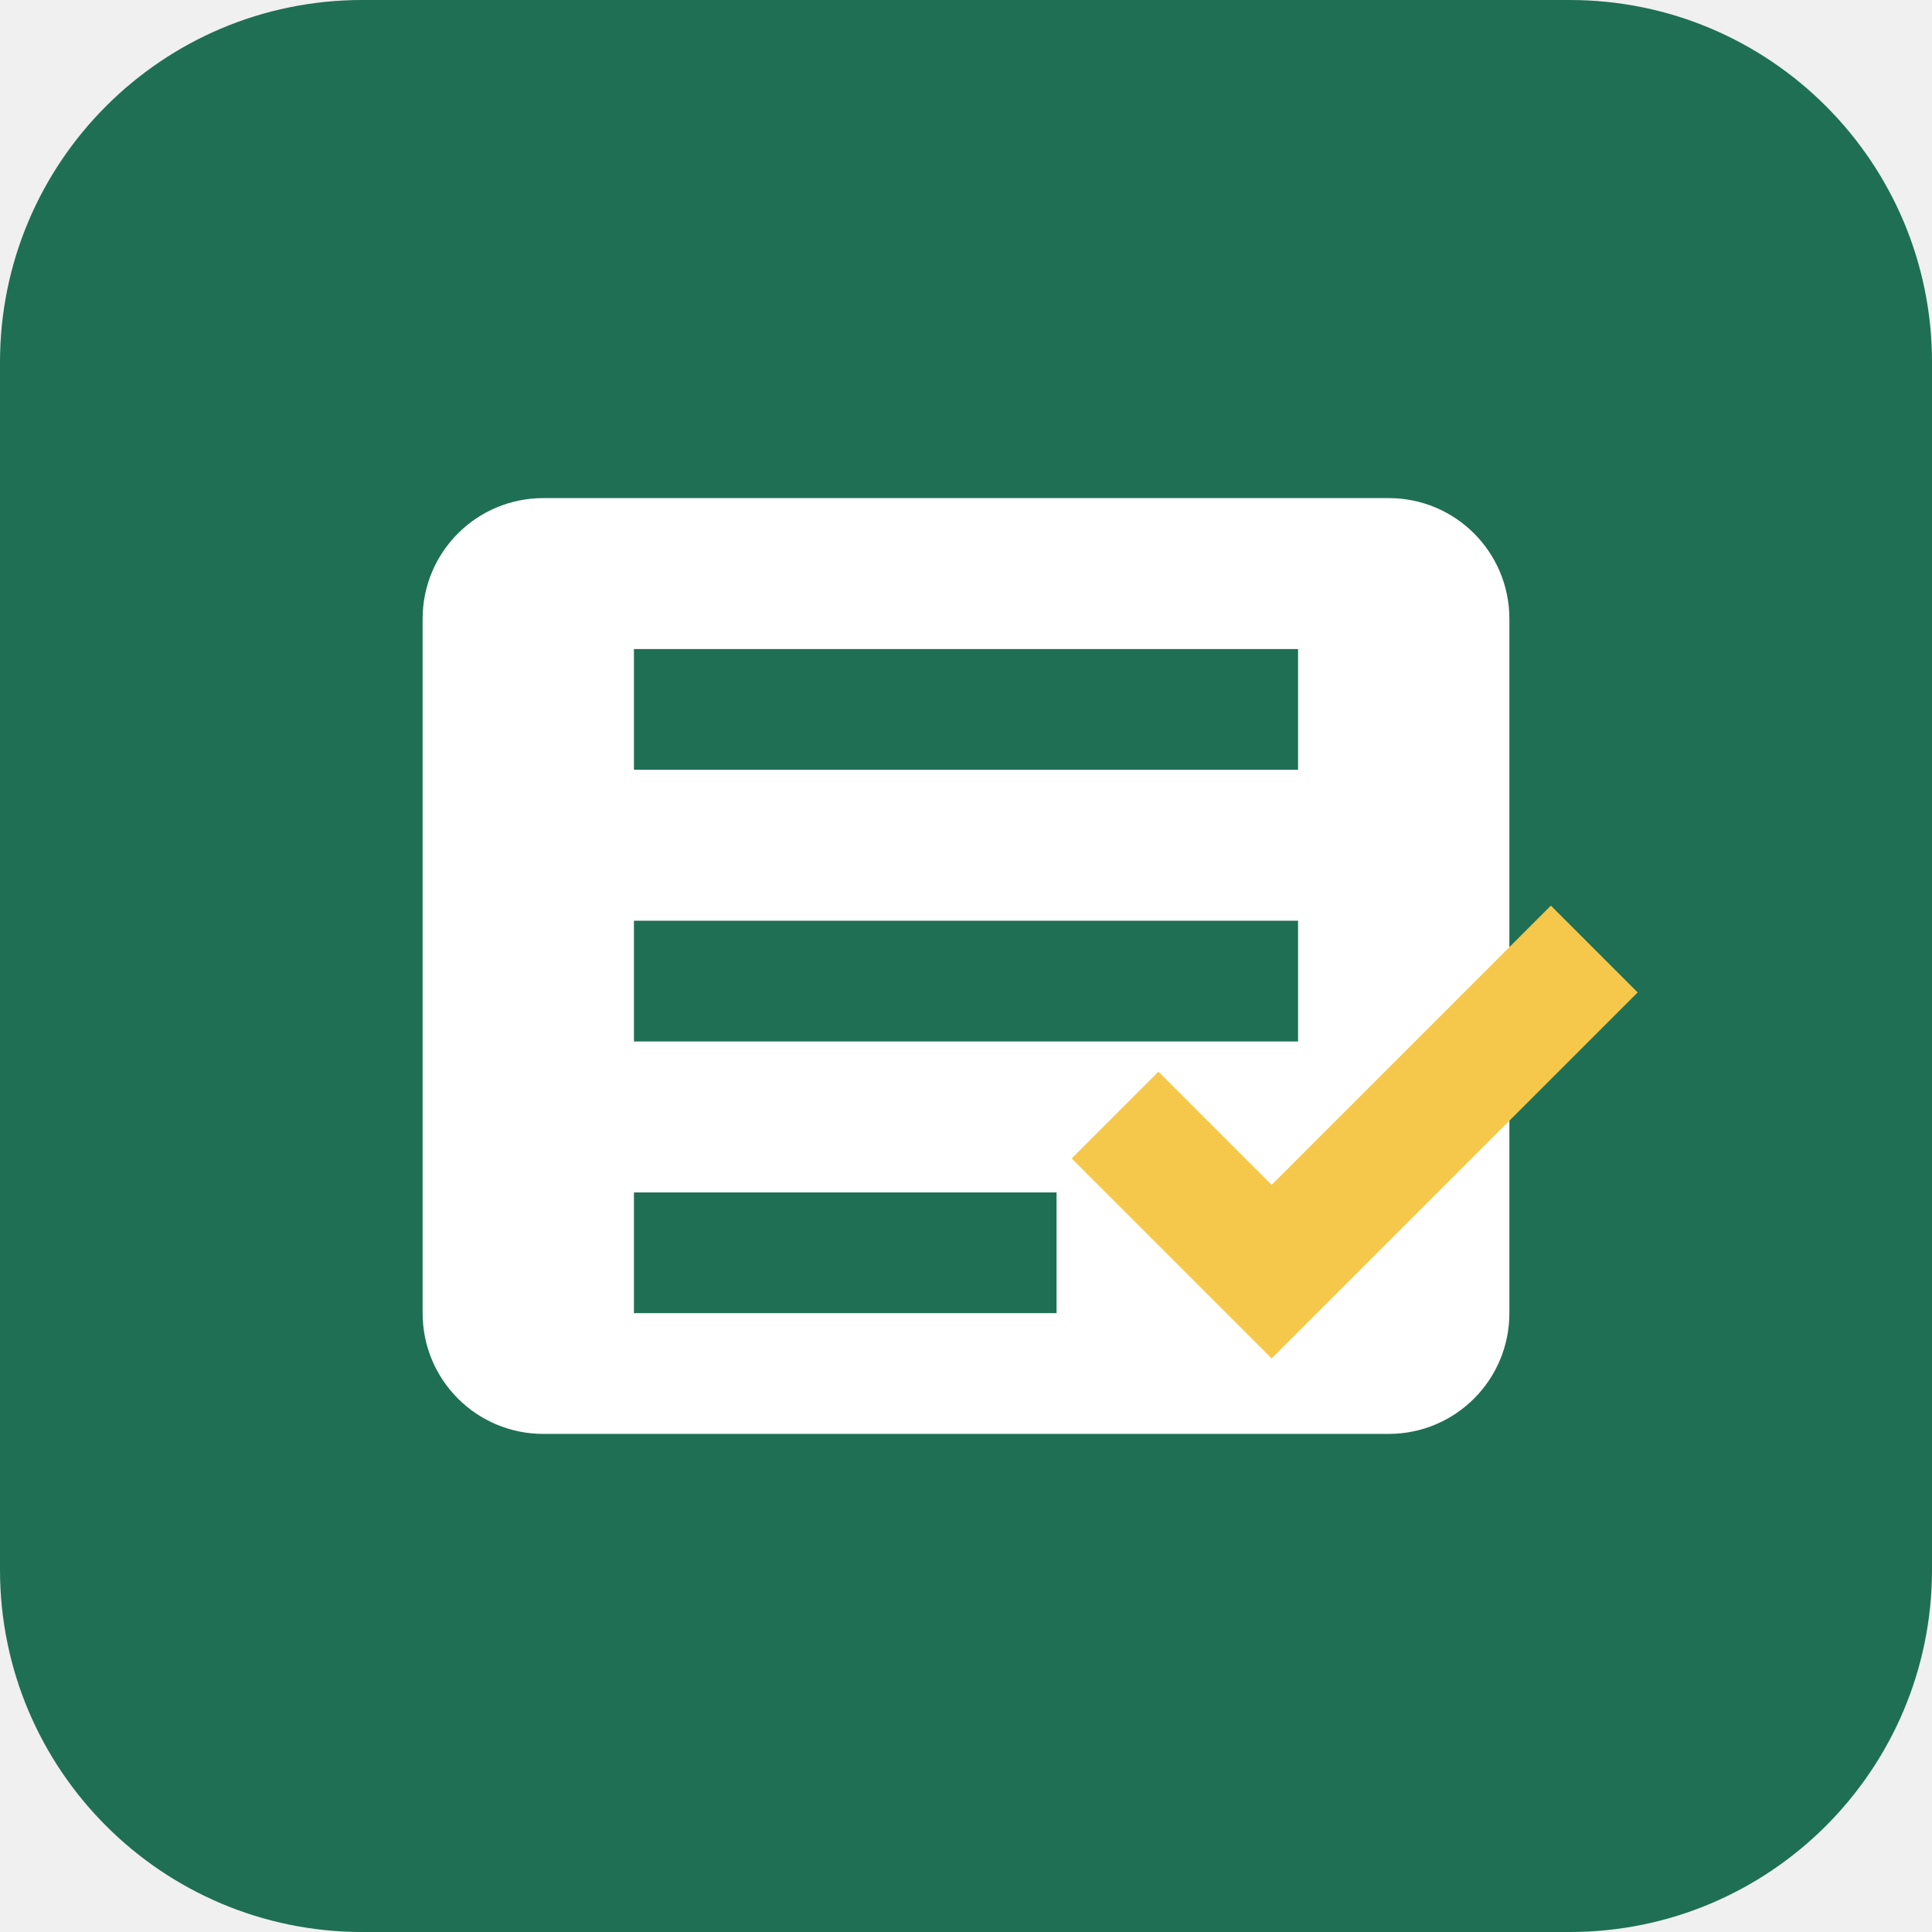
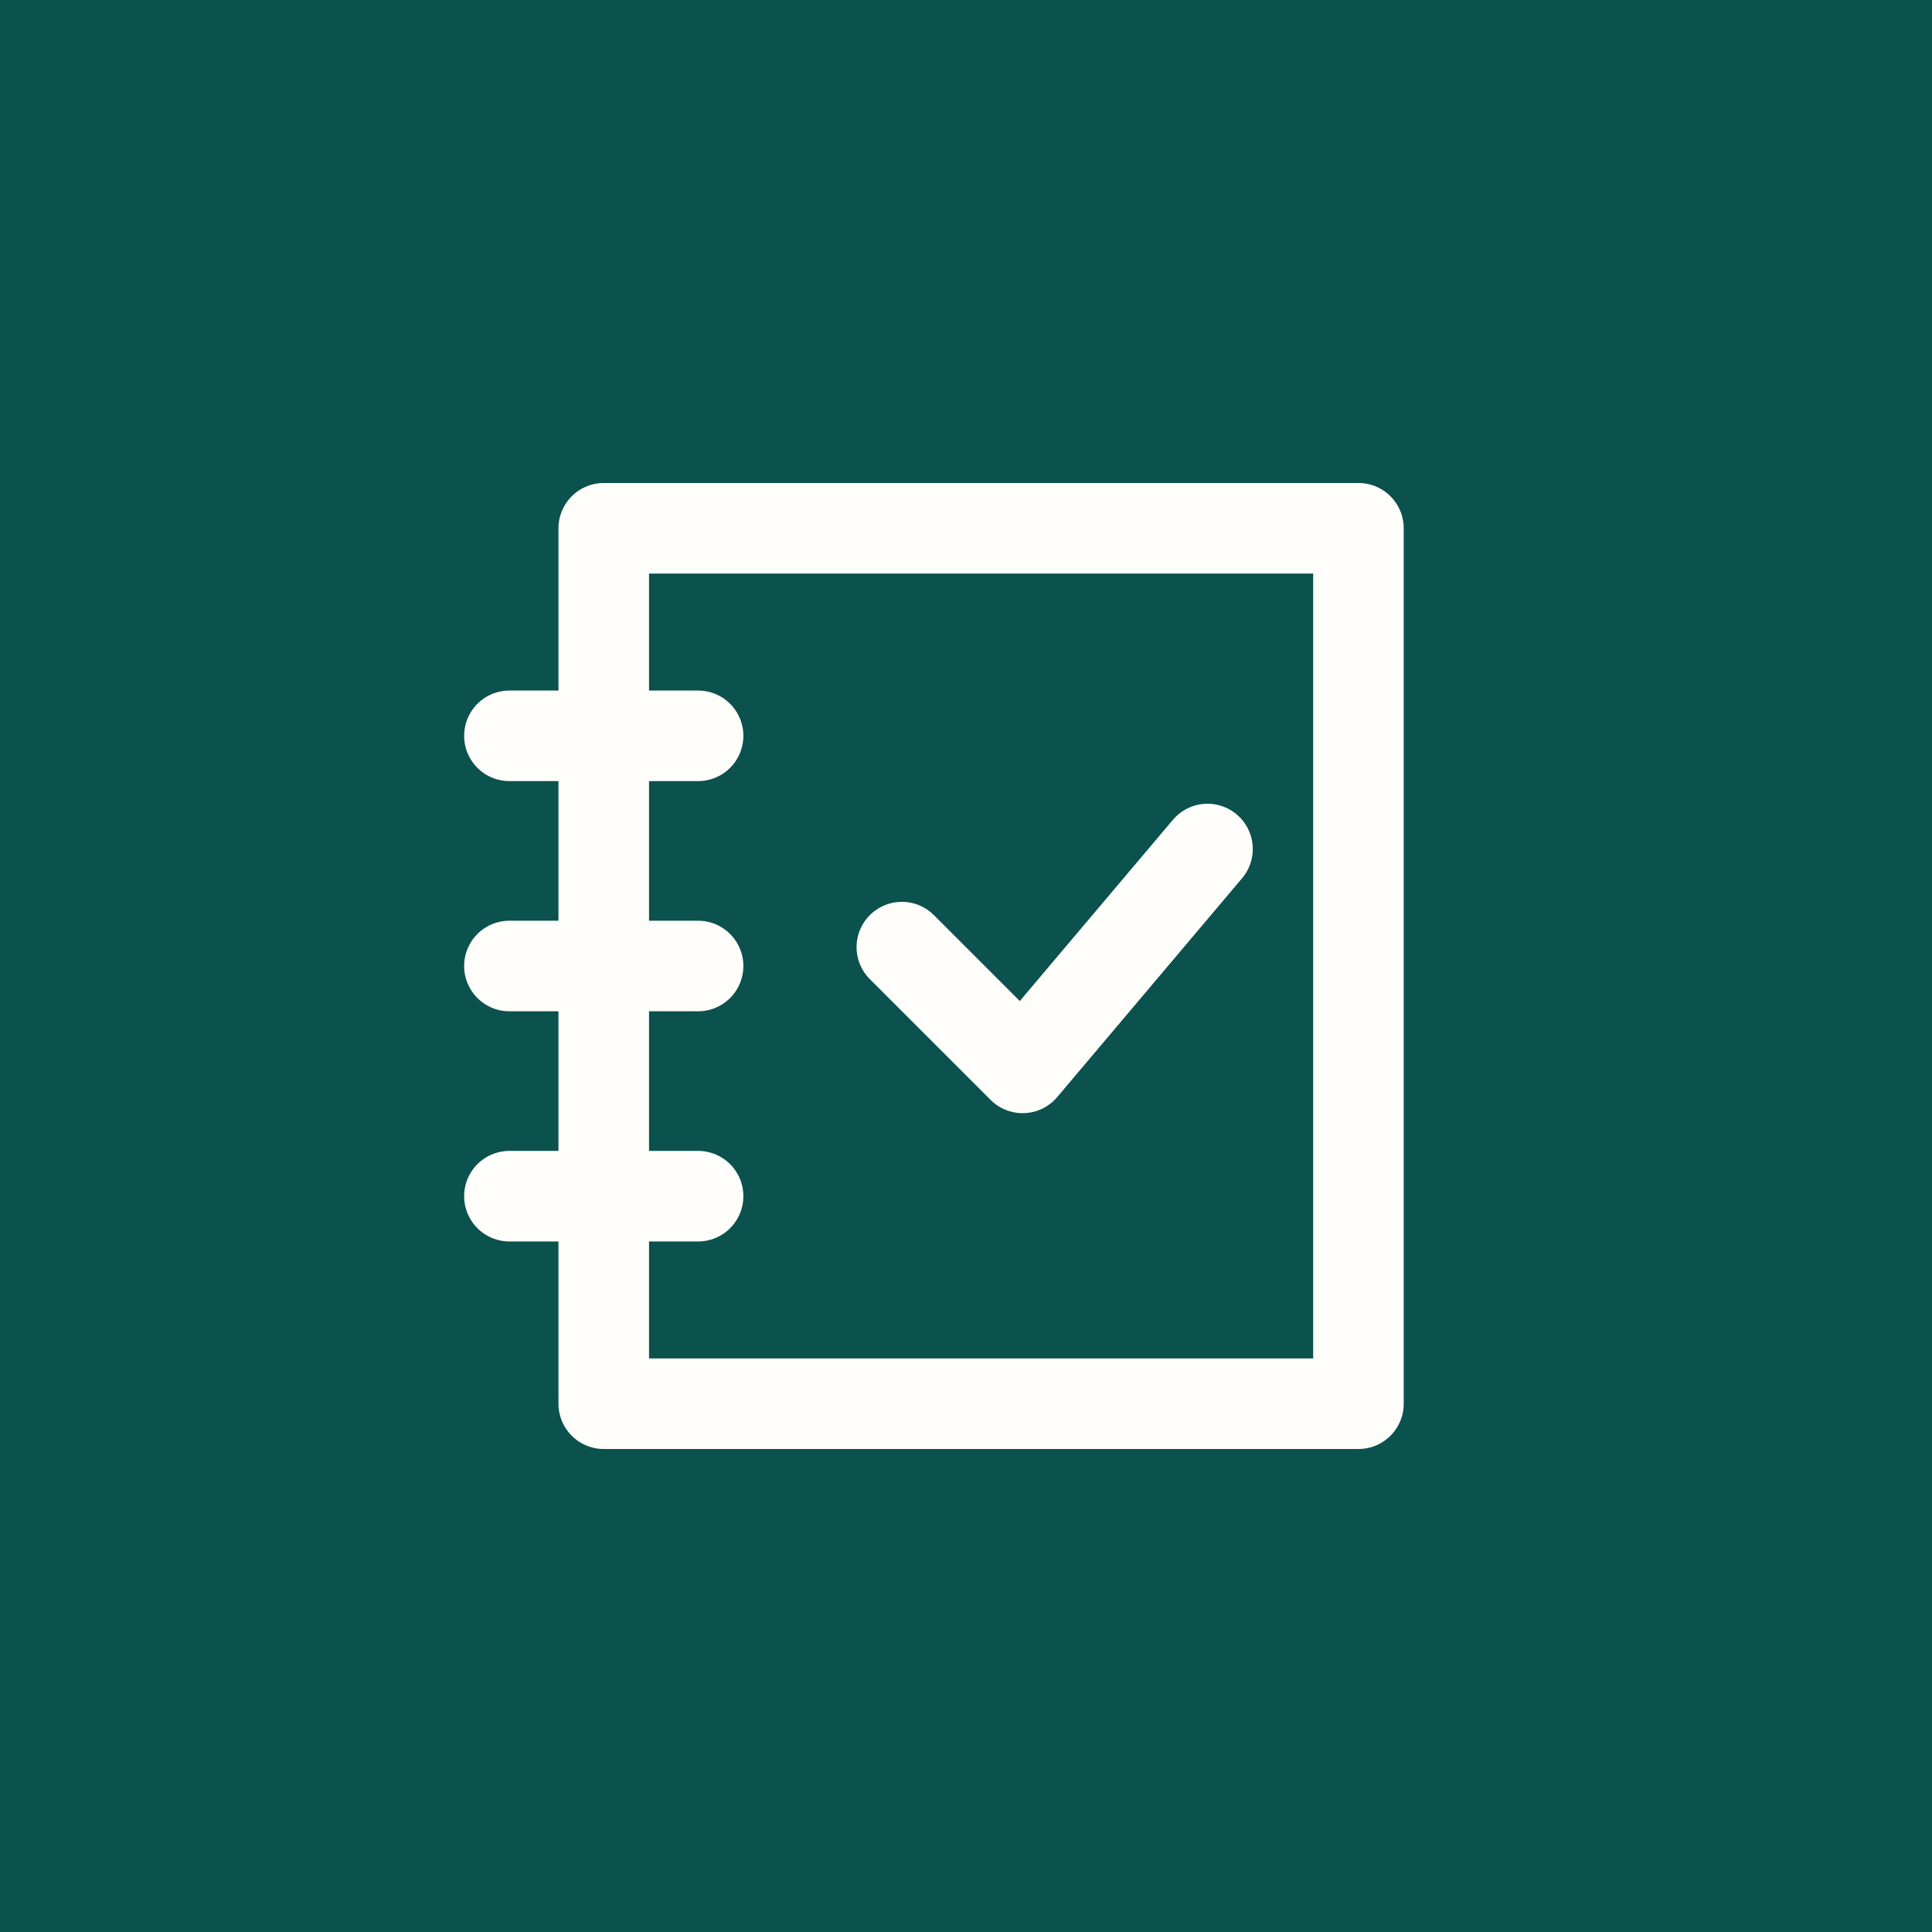
<svg xmlns="http://www.w3.org/2000/svg" viewBox="0 0 512 512">
-   <rect width="512" height="512" rx="96" fill="#1f6f55" />
-   <path fill="#ffffff" d="M144 132h224c17.7 0 32 14.3 32 32v184c0 17.7-14.3 32-32 32H144c-17.7 0-32-14.3-32-32V164c0-17.7 14.3-32 32-32Zm24 72h176v-32H168v32Zm0 72h176v-32H168v32Zm0 72h112v-32H168v32Z" />
-   <path fill="#f5c84b" d="m337 314 74-74 23 23-97 97-53-53 23-23 30 30Z" />
+   <path fill="#0b514d" d="M0 0h512v512H0z" />
+   <path fill="none" stroke="#fffefa" stroke-width="24" stroke-linecap="round" stroke-linejoin="round" d="M160 140h200v232H160zM135 195h50m-50 61h50m-50 61h50m54-66 32 32 49-58" />
</svg>
